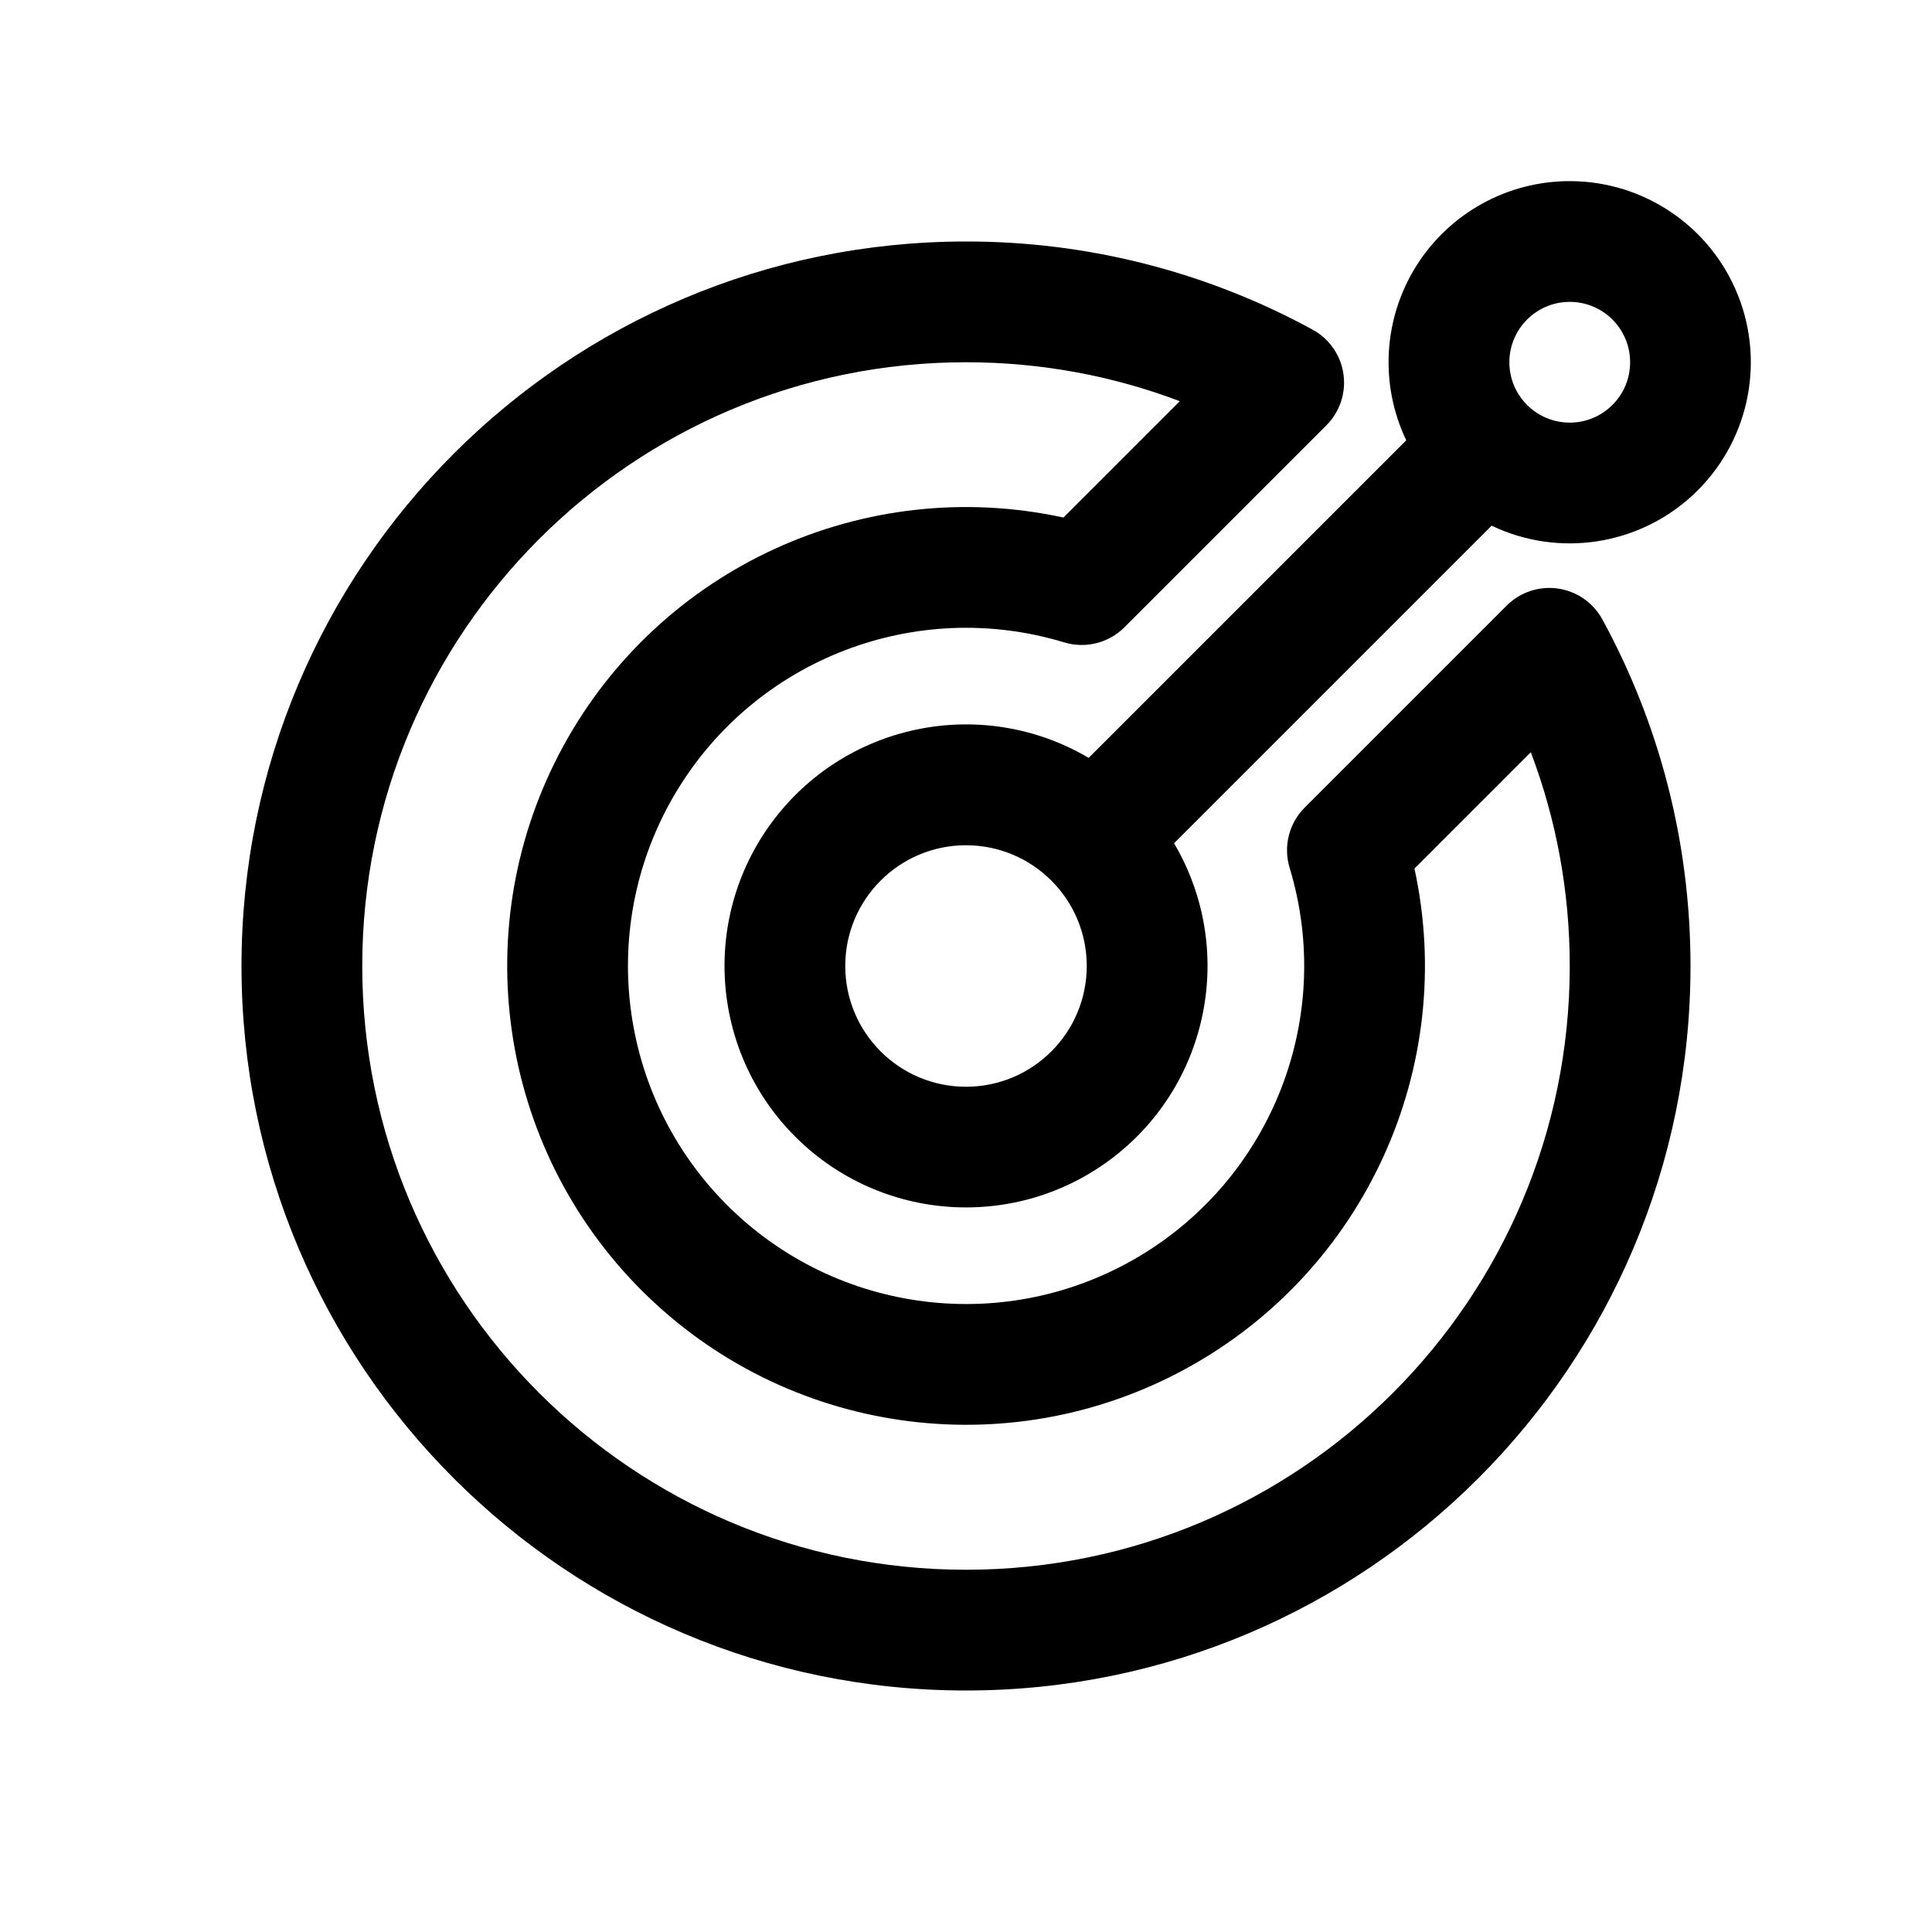
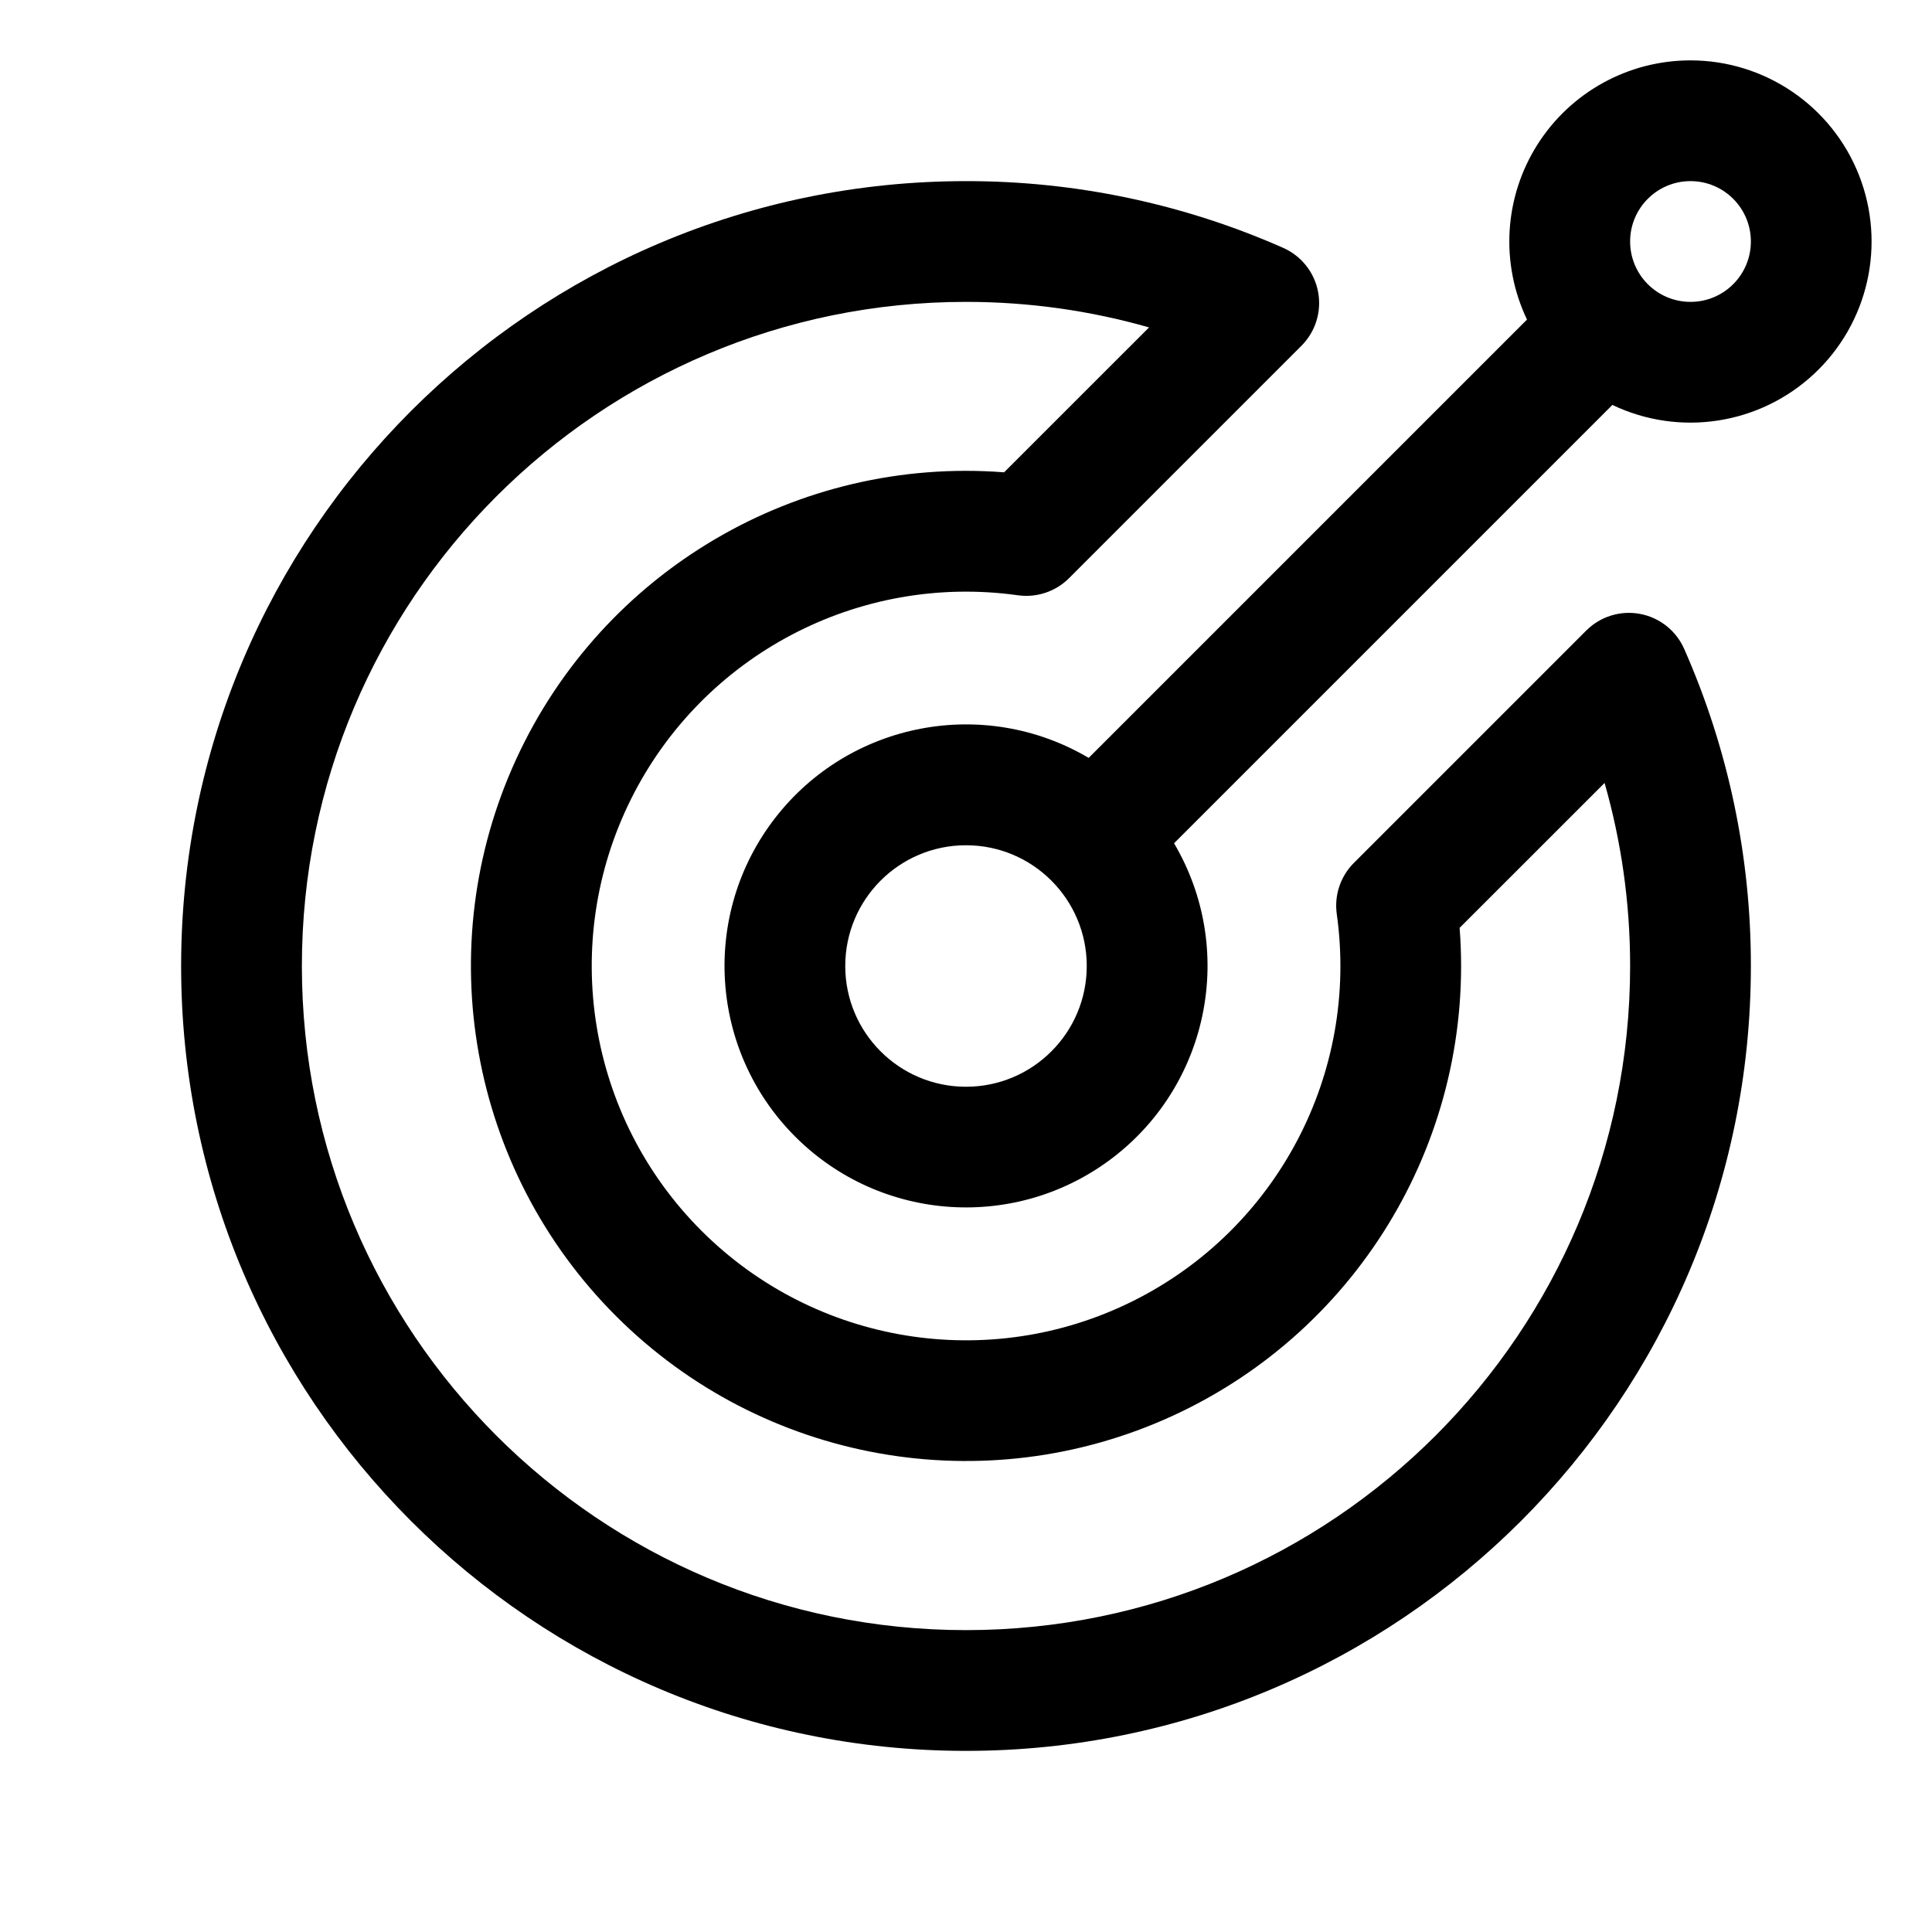
<svg xmlns="http://www.w3.org/2000/svg" width="32" height="32" fill="none">
-   <path fill-rule="evenodd" clip-rule="evenodd" d="M26 3a3 3 0 0 0-2.708 4.293l-5.26 5.26a4 4 0 1 0 1.414 1.414l5.26-5.26A3 3 0 1 0 26 3Zm-1 3a1 1 0 1 1 2 0 1 1 0 0 1-2 0ZM14 16a2 2 0 1 1 4 0 2 2 0 0 1-4 0Z" fill="#000" />
-   <path fill-rule="evenodd" clip-rule="evenodd" d="M16 4C9.373 4 4 9.373 4 16s5.373 12 12 12 12-5.373 12-12c0-2.078-.529-4.035-1.46-5.741a1 1 0 0 0-1.585-.228l-3.345 3.345a1 1 0 0 0-.25.997 5.6 5.6 0 1 1-3.733-3.733 1 1 0 0 0 .997-.25l3.345-3.345a1 1 0 0 0-.228-1.585A11.951 11.951 0 0 0 16 4ZM6 16c0-5.523 4.477-10 10-10 1.248 0 2.441.228 3.541.645l-1.927 1.927a7.6 7.6 0 1 0 5.814 5.814l1.927-1.927c.417 1.1.645 2.293.645 3.541 0 5.523-4.477 10-10 10S6 21.523 6 16Z" fill="#000" />
+   <path fill-rule="evenodd" clip-rule="evenodd" d="M28 1a3 3 0 0 0-2.708 4.293l-7.26 7.26a4 4 0 1 0 1.414 1.414l7.26-7.26A3 3 0 1 0 28 1Zm-1 3a1 1 0 1 1 2 0 1 1 0 0 1-2 0ZM14 16a2 2 0 1 1 4 0 2 2 0 0 1-4 0Z" fill="#000" />
+   <path fill-rule="evenodd" clip-rule="evenodd" d="M16 3C8.82 3 3 8.82 3 16s5.82 13 13 13 13-5.82 13-13a12.96 12.96 0 0 0-1.105-5.253 1 1 0 0 0-1.622-.303l-3.849 3.849a1 1 0 0 0-.283.845 6.2 6.2 0 1 1-5.278-5.278 1 1 0 0 0 .844-.284l3.849-3.849a1 1 0 0 0-.303-1.622A12.959 12.959 0 0 0 16 3ZM5 16C5 9.925 9.925 5 16 5c1.053 0 2.07.148 3.032.423l-2.401 2.4a8.2 8.2 0 1 0 7.545 7.545l2.401-2.4c.275.963.423 1.98.423 3.032 0 6.075-4.925 11-11 11S5 22.075 5 16Z" fill="#000" />
</svg>
